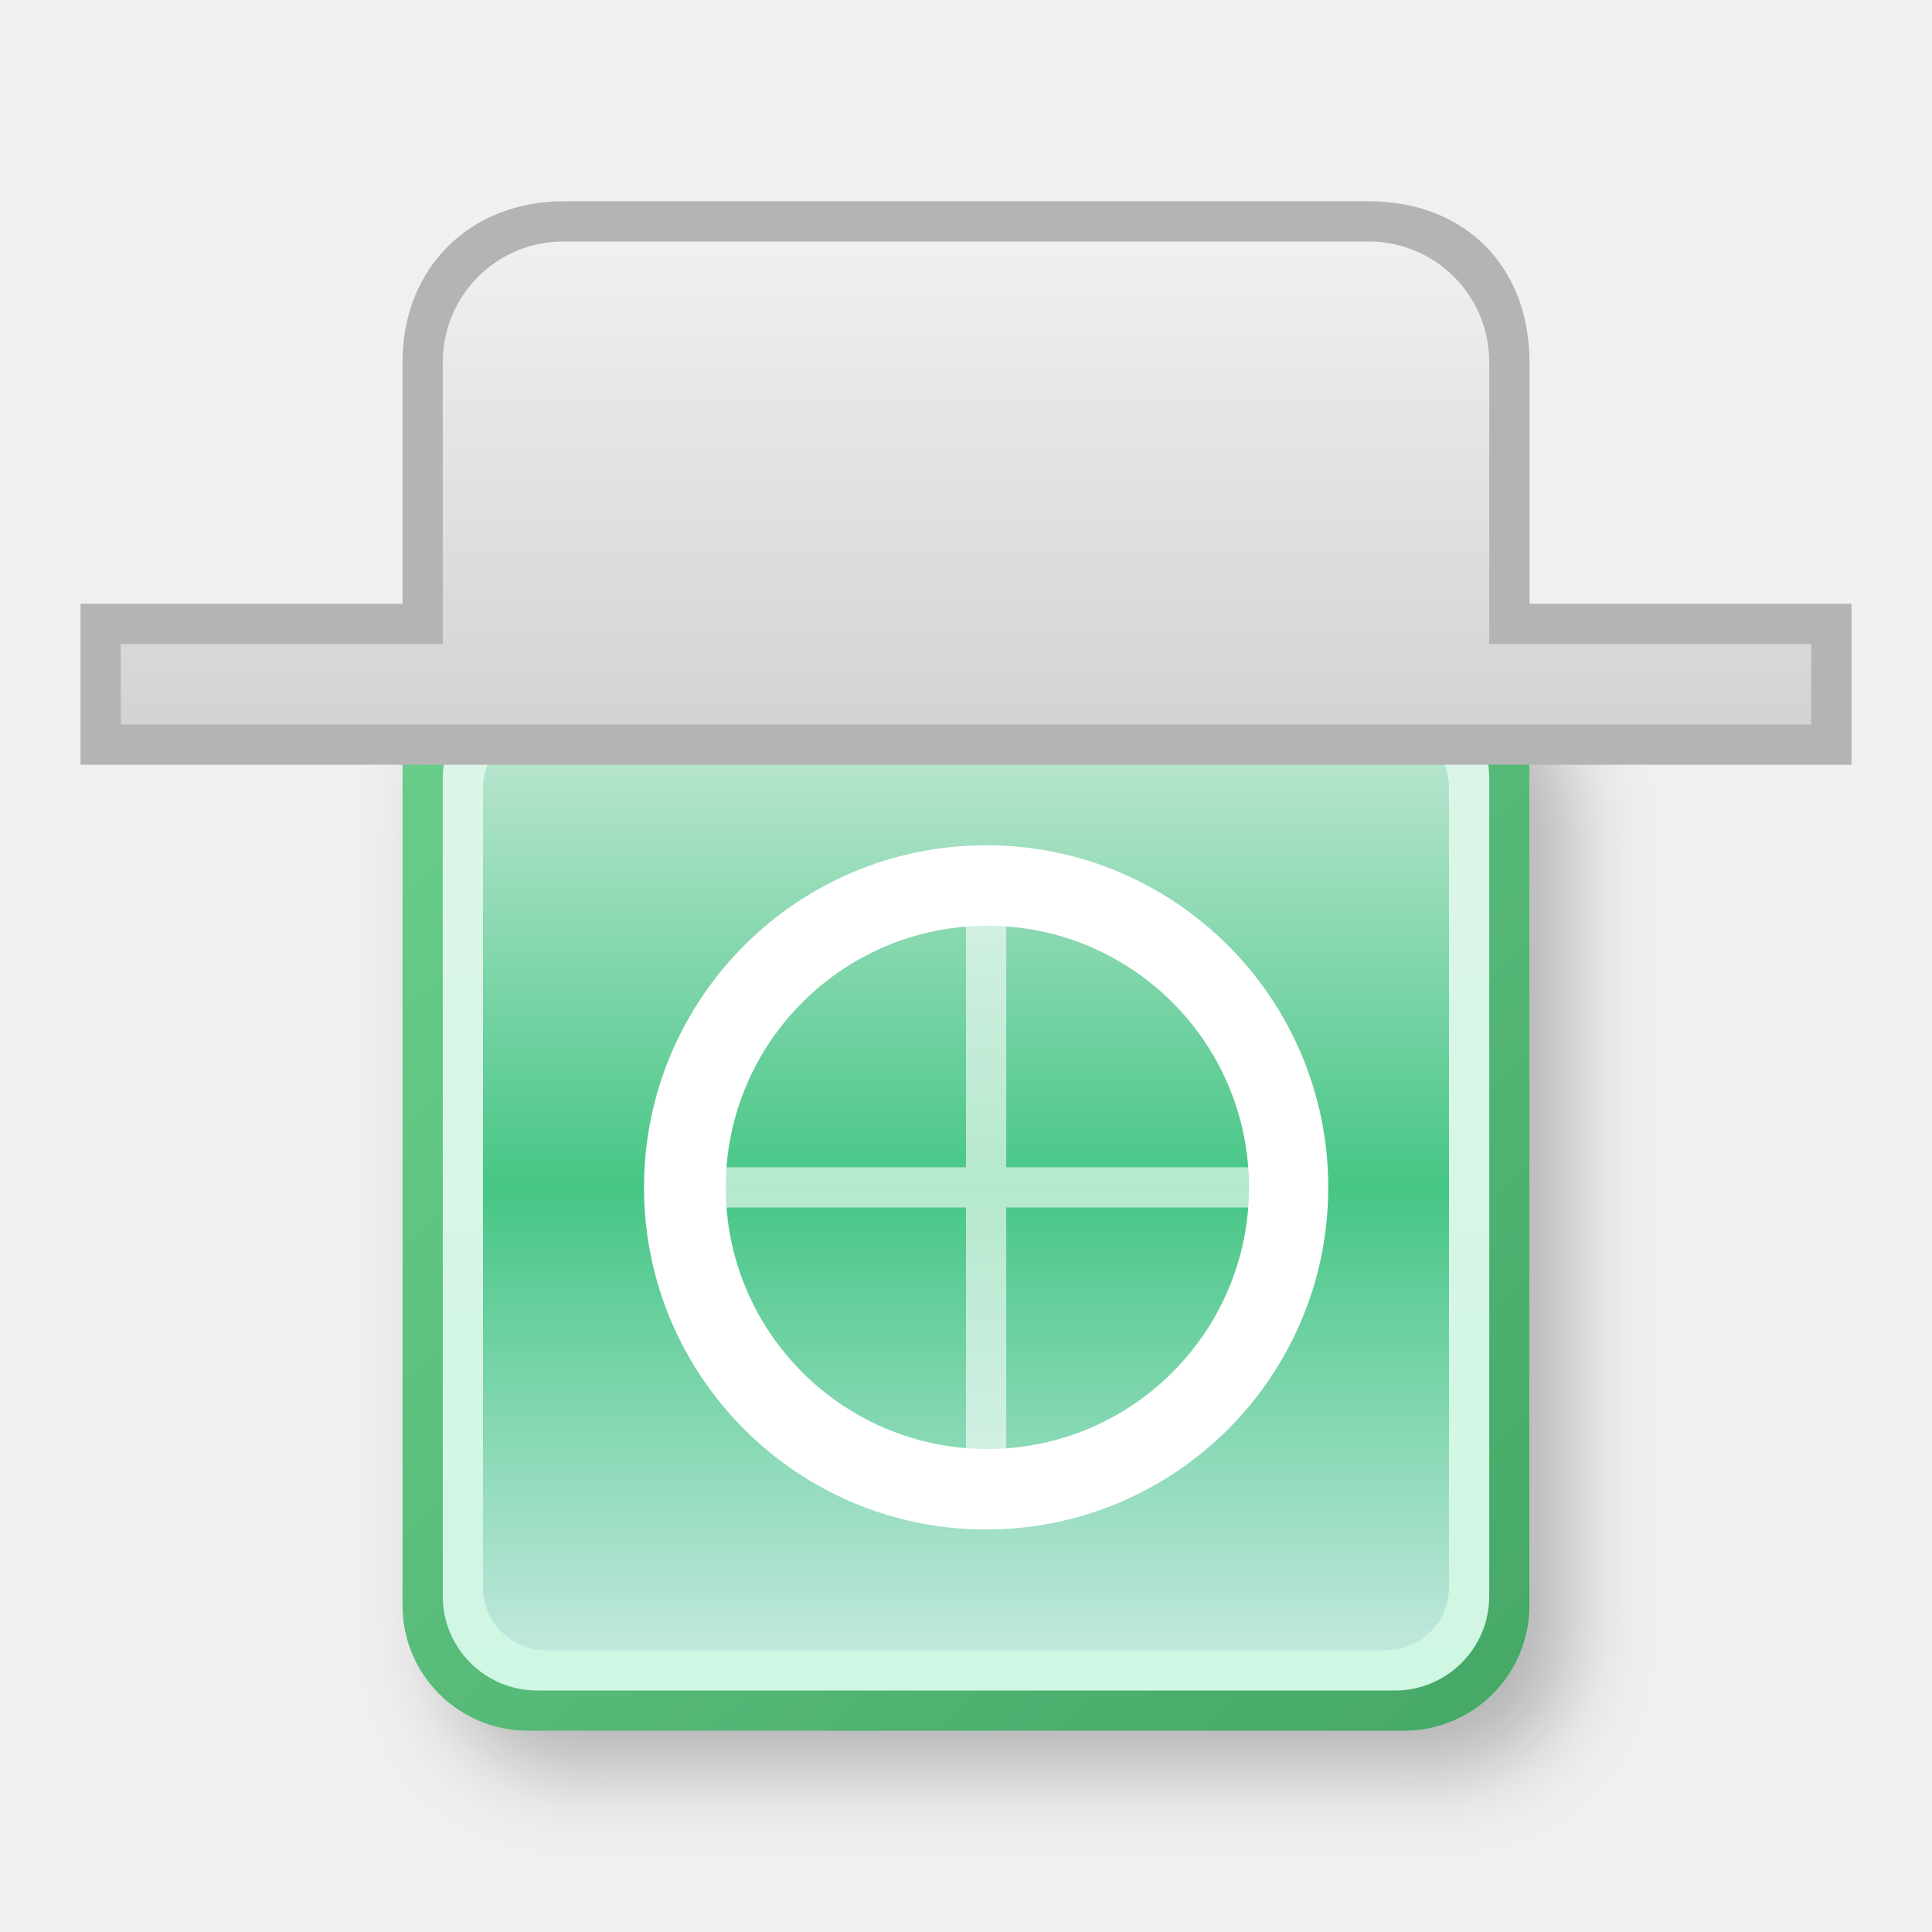
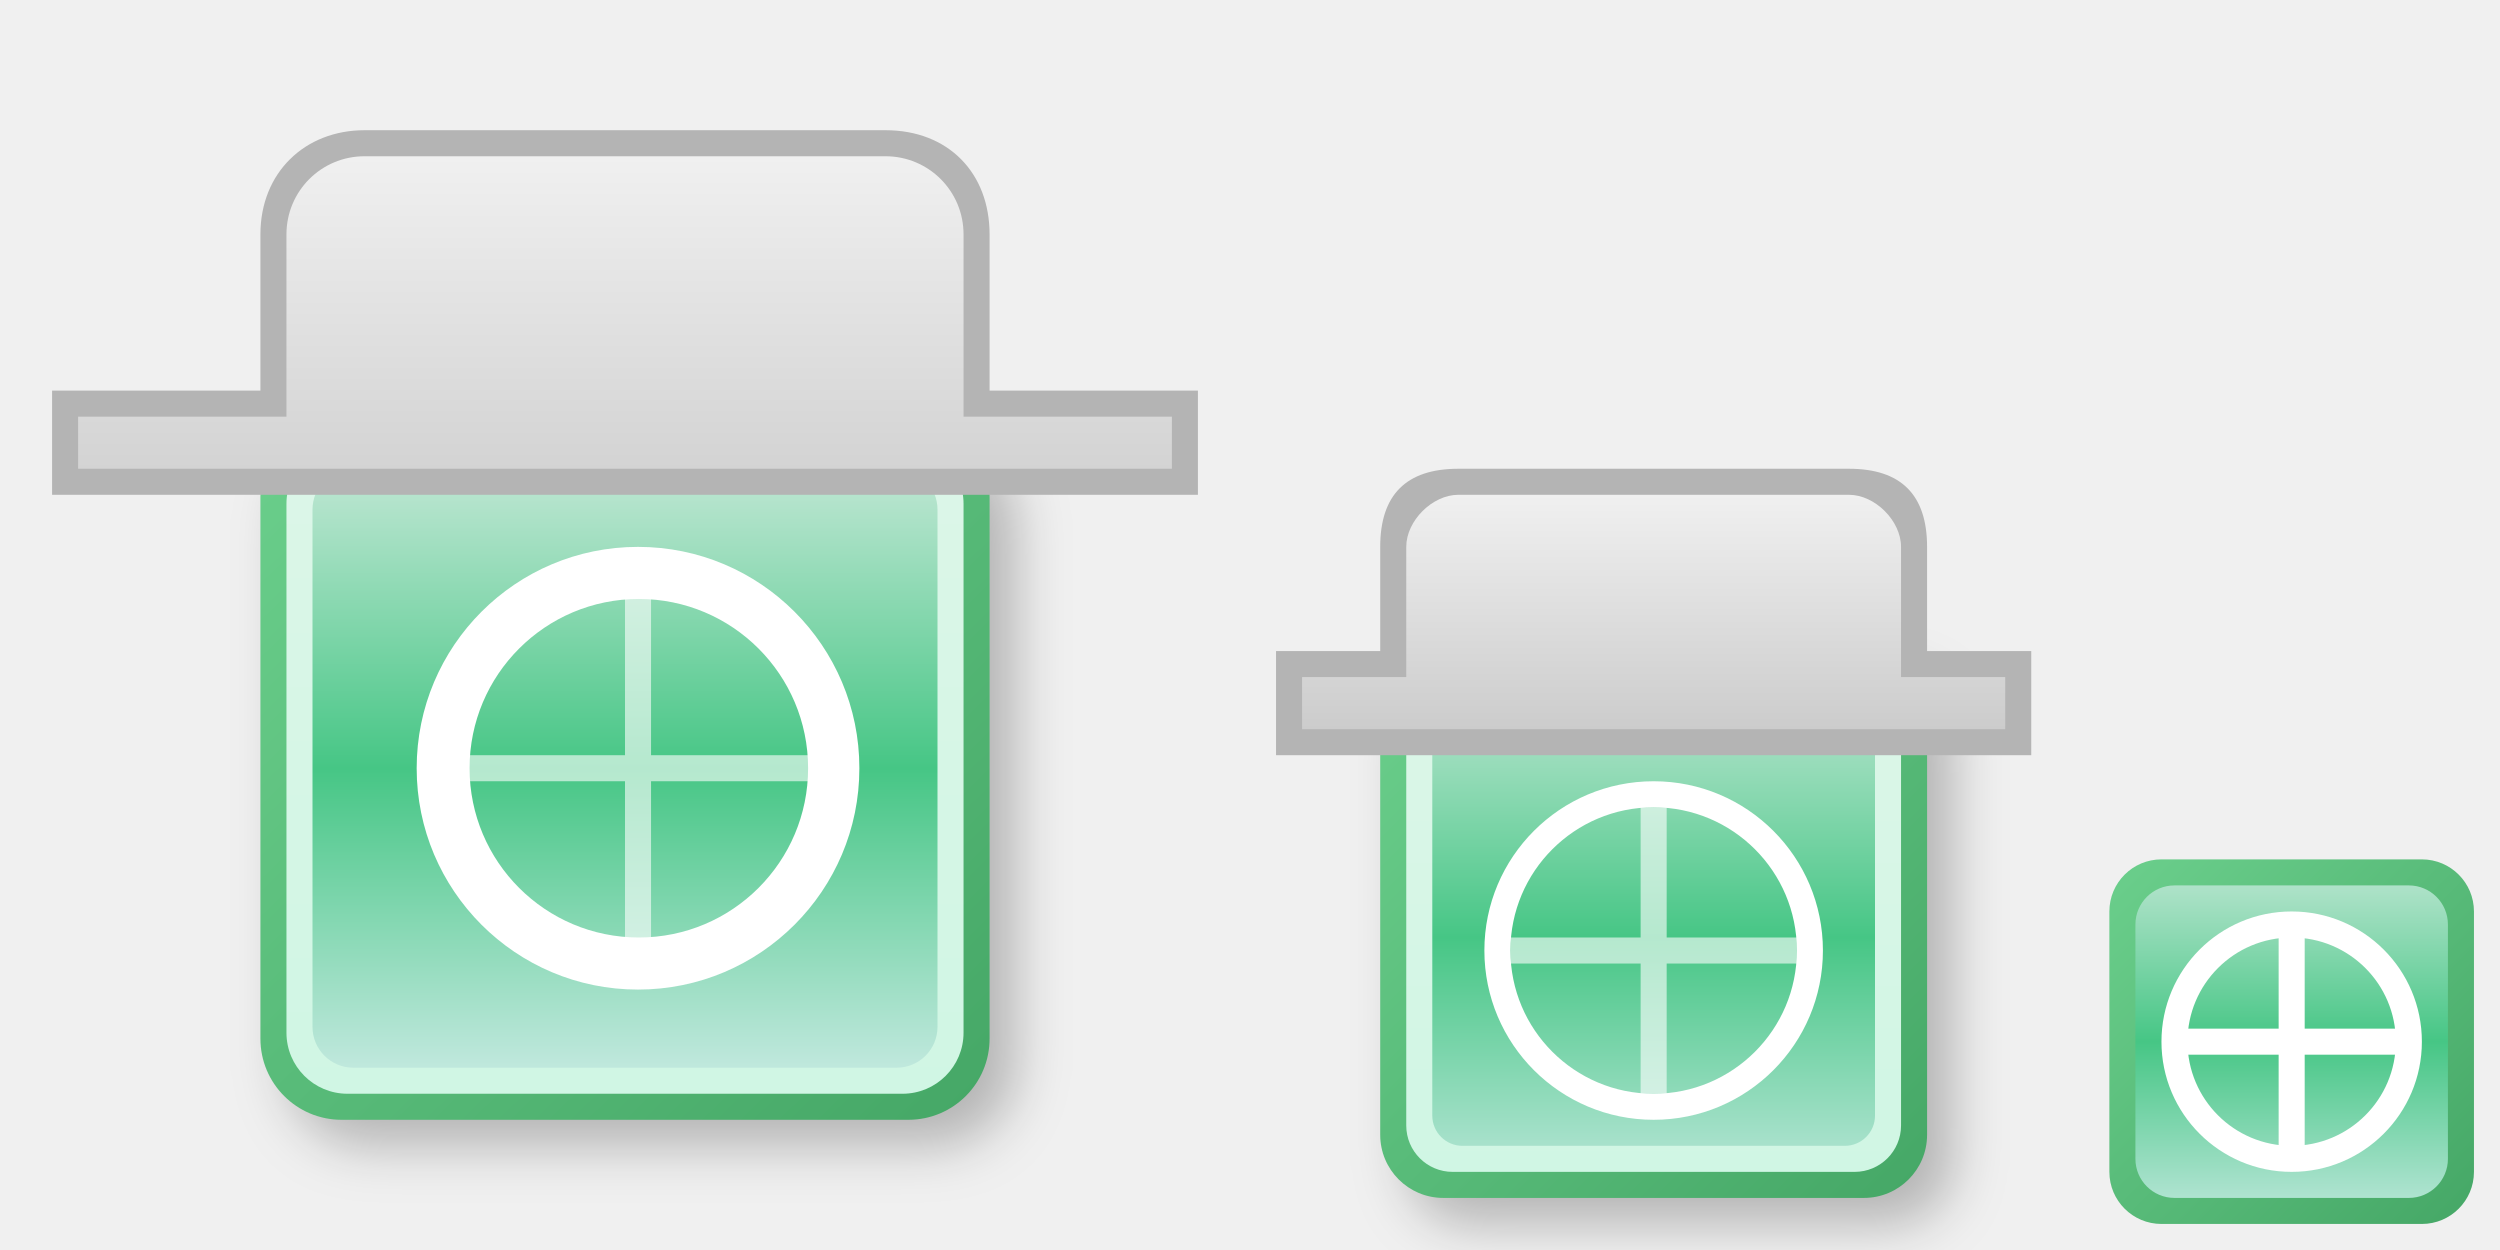
- <svg xmlns="http://www.w3.org/2000/svg" xmlns:xlink="http://www.w3.org/1999/xlink" width="48" height="48" id="svg3129" version="1.1">
+ <svg xmlns="http://www.w3.org/2000/svg" xmlns:xlink="http://www.w3.org/1999/xlink" width="96" height="48" id="svg3129" version="1.1">
  <defs id="defs3131">
    <linearGradient id="linearGradient3944">
      <stop style="stop-color:#f0f0f0;stop-opacity:1;" offset="0" id="stop3946" />
      <stop style="stop-color:#cccccc;stop-opacity:1;" offset="1" id="stop3948" />
    </linearGradient>
    <linearGradient xlink:href="#linearGradient3944" id="linearGradient3954" x1="37" y1="11" x2="37" y2="26" gradientUnits="userSpaceOnUse" gradientTransform="translate(-2,999.3622)" />
    <linearGradient xlink:href="#linearGradient3761-8-0-4" id="linearGradient3767" x1="8" y1="1012.362" x2="8" y2="1044.362" gradientUnits="userSpaceOnUse" gradientTransform="matrix(0.75,0,0,0.71875,6,-693.6353)" />
    <linearGradient id="linearGradient3761-8-0-4">
      <stop style="stop-color:#c0e7d4;stop-opacity:1;" offset="0" id="stop3763-2-1-6" />
      <stop id="stop3769-6-6-0" offset="0.5" style="stop-color:#46c685;stop-opacity:1;" />
      <stop style="stop-color:#c0e8dd;stop-opacity:1;" offset="1" id="stop3765-6-5-7" />
    </linearGradient>
    <linearGradient gradientTransform="matrix(1.083333,0,0,1.041667,6.666667,-1034.044)" xlink:href="#linearGradient3837" id="linearGradient3843" x1="15" y1="1024.362" x2="15" y2="1048.362" gradientUnits="userSpaceOnUse" />
    <linearGradient id="linearGradient3837">
      <stop style="stop-color:#dcf6e8;stop-opacity:1;" offset="0" id="stop3839" />
      <stop style="stop-color:#d0f6e4;stop-opacity:1;" offset="1" id="stop3841" />
    </linearGradient>
    <linearGradient id="linearGradient3845">
      <stop style="stop-color:#6bcf8c;stop-opacity:1;" offset="0" id="stop3847" />
      <stop style="stop-color:#45a766;stop-opacity:1;" offset="1" id="stop3849" />
    </linearGradient>
    <linearGradient gradientTransform="matrix(1.076923,0,0,1.038461,6.769231,-1030.722)" y2="1049.362" x2="29" y1="1023.362" x1="3" gradientUnits="userSpaceOnUse" id="linearGradient3086" xlink:href="#linearGradient3845" />
-     <filter id="filter3162" width="1.5" height="1.5" x="-.25" y="-.25">
+     <filter id="filter3162" width="1.5" height="1.5" x="-0.25" y="-0.25" color-interpolation-filters="sRGB">
      <feGaussianBlur id="feGaussianBlur3164" in="SourceAlpha" stdDeviation="1" result="blur" />
      <feColorMatrix id="feColorMatrix3166" result="bluralpha" type="matrix" values="1 0 0 0 0 0 1 0 0 0 0 0 1 0 0 0 0 0 0.25 0 " />
      <feOffset id="feOffset3168" in="bluralpha" dx="1" dy="1" result="offsetBlur" />
      <feMerge id="feMerge3170">
        <feMergeNode id="feMergeNode3172" in="offsetBlur" />
        <feMergeNode id="feMergeNode3174" in="SourceGraphic" />
      </feMerge>
    </filter>
    <linearGradient xlink:href="#linearGradient3845" id="linearGradient3041" gradientUnits="userSpaceOnUse" gradientTransform="matrix(0.8076923,0,0,0.8076923,50.57692,-785.5618)" x1="3" y1="1023.362" x2="29" y2="1049.362" />
    <linearGradient xlink:href="#linearGradient3837" id="linearGradient3043" gradientUnits="userSpaceOnUse" gradientTransform="matrix(0.7916667,0,0,0.7916667,50.83333,-768.9534)" x1="15" y1="1024.362" x2="15" y2="1048.362" />
-     <linearGradient xlink:href="#linearGradient3761-8-0-4" id="linearGradient3045" gradientUnits="userSpaceOnUse" gradientTransform="matrix(0.53125,0,0,0.53125,50.75,-494.8174)" x1="8" y1="1012.362" x2="8" y2="1044.362" />
+     <linearGradient xlink:href="#linearGradient3761-8-0-4" id="linearGradient3045" gradientUnits="userSpaceOnUse" gradientTransform="matrix(0.53125,0,0,0.53125,50.75,-494.8174)" x1="8" y1="1010.48" x2="8" y2="1048.127" />
    <linearGradient xlink:href="#linearGradient3944" id="linearGradient3047" gradientUnits="userSpaceOnUse" gradientTransform="translate(40,1001.362)" x1="25" y1="22" x2="25" y2="31" />
+     <linearGradient xlink:href="#linearGradient3761-8-0-4" id="linearGradient3073" gradientUnits="userSpaceOnUse" gradientTransform="matrix(0.375,0,0,0.375,79,-329.6358)" x1="16" y1="1009.695" x2="16" y2="1047.029" />
+     <linearGradient xlink:href="#linearGradient3845" id="linearGradient3075" gradientUnits="userSpaceOnUse" gradientTransform="matrix(0.5384615,0,0,0.5384615,79.38461,-502.0412)" x1="3" y1="1023.362" x2="29" y2="1049.362" />
  </defs>
  <g id="layer2" transform="translate(0,-16)" style="display:inline">
    <rect style="fill:url(#linearGradient3086);fill-opacity:1;fill-rule:nonzero;stroke:none;display:inline;filter:url(#filter3162)" id="rect2987" width="28" height="27" x="10" y="32" ry="3.115" />
    <rect ry="2.344" y="33" x="11" height="25" width="26" id="rect3757" style="fill:url(#linearGradient3843);fill-opacity:1;fill-rule:nonzero;stroke:none;display:inline" />
    <rect style="fill:url(#linearGradient3767);fill-opacity:1;fill-rule:nonzero;stroke:none;display:inline" id="rect3759" width="24" height="23" x="12" y="34" ry="1.568" />
    <rect ry="2.423" y="41" x="53" height="21" width="21" id="rect3027" style="fill:url(#linearGradient3041);fill-opacity:1;fill-rule:nonzero;stroke:none;display:inline;filter:url(#filter3162)" />
    <rect style="fill:url(#linearGradient3043);fill-opacity:1;fill-rule:nonzero;stroke:none;display:inline" id="rect3029" width="19" height="19" x="54" y="42" ry="1.781" />
    <rect ry="1.159" y="43" x="55" height="17" width="17" id="rect3031" style="fill:url(#linearGradient3045);fill-opacity:1;fill-rule:nonzero;stroke:none;display:inline" />
+     <rect ry="2" y="49" x="81" height="14" width="14" id="rect3046" style="fill:url(#linearGradient3075);fill-opacity:1;fill-rule:nonzero;stroke:none;display:inline" />
+     <rect ry="1.5" y="50" x="82" height="12" width="12" id="rect3030" style="fill:url(#linearGradient3073);fill-opacity:1;fill-rule:nonzero;stroke:none;display:inline" />
  </g>
  <g id="layer3" style="display:inline">
    <path style="fill:#ffffff;fill-opacity:1;fill-rule:nonzero;stroke:#3366cc;stroke-width:0;stroke-linecap:round;stroke-linejoin:miter;stroke-miterlimit:4;stroke-opacity:1;stroke-dasharray:none" d="M 24.5,21 C 19.806,21 16,24.806 16,29.5 16,34.194 19.806,38 24.5,38 29.194,38 33,34.194 33,29.5 33,24.806 29.194,21 24.5,21 z m 0.031,2 c 3.59,0 6.5,2.91 6.5,6.5 0,3.59 -2.91,6.5 -6.5,6.5 -3.59,0 -6.5,-2.91 -6.5,-6.5 0,-3.59 2.91,-6.5 6.5,-6.5 z" id="path3018" />
    <path style="opacity:0.6;fill:#ffffff;fill-opacity:1;fill-rule:nonzero;stroke:#2d6cb4;stroke-width:0;stroke-linecap:round;stroke-linejoin:miter;stroke-miterlimit:4;stroke-opacity:1;stroke-dasharray:none" d="m 24,22 0,7 -7,0 0,1 7,0 0,7 1,0 0,-7 7,0 0,-1 -7,0 0,-7 -1,0 z" id="rect3022" />
    <path transform="matrix(1.888889,0,0,1.888889,-14.22222,7.555555)" d="m 25,27.5 a 4.5,4.5 0 1 1 -9,0 4.5,4.5 0 1 1 9,0 z" id="path3028" style="fill:#996600;fill-opacity:1;fill-rule:nonzero;stroke:#3366cc;stroke-width:0;stroke-linecap:round;stroke-linejoin:miter;stroke-miterlimit:4;stroke-opacity:1;stroke-dasharray:none" />
    <path style="fill:#ffff00;fill-opacity:1;fill-rule:nonzero;stroke:#3366cc;stroke-width:0;stroke-linecap:round;stroke-linejoin:miter;stroke-miterlimit:4;stroke-opacity:1;stroke-dasharray:none" id="path3030" d="m 25,27.5 a 4.5,4.5 0 1 1 -9,0 4.5,4.5 0 1 1 9,0 z" transform="matrix(1.444444,0,0,1.444444,-5.089973,19.77793)" />
    <rect ry="0" y="59" x="17" height="1" width="15" id="rect3032" style="fill:#ffffff;fill-opacity:1;fill-rule:nonzero;stroke:#2d6cb4;stroke-width:0;stroke-linecap:round;stroke-linejoin:miter;stroke-miterlimit:4;stroke-opacity:1;stroke-dasharray:none" />
    <rect transform="matrix(0,1,-1,0,0,0)" style="fill:#ffffff;fill-opacity:1;fill-rule:nonzero;stroke:#2d6cb4;stroke-width:0;stroke-linecap:round;stroke-linejoin:miter;stroke-miterlimit:4;stroke-opacity:1;stroke-dasharray:none" id="rect3034" width="15" height="1" x="52" y="-25" ry="0" />
    <path style="fill:#996600;fill-opacity:1;fill-rule:nonzero;stroke:#3366cc;stroke-width:0;stroke-linecap:round;stroke-linejoin:miter;stroke-miterlimit:4;stroke-opacity:1;stroke-dasharray:none" id="path3054" d="m 25,27.5 a 4.5,4.5 0 1 1 -9,0 4.5,4.5 0 1 1 9,0 z" transform="matrix(1.444444,0,0,1.444444,35.88889,16.77778)" />
    <path transform="matrix(1.222222,0,0,1.222222,40.44445,22.88889)" d="m 25,27.5 a 4.5,4.5 0 1 1 -9,0 4.5,4.5 0 1 1 9,0 z" id="path3056" style="fill:#ffff00;fill-opacity:1;fill-rule:nonzero;stroke:#3366cc;stroke-width:0;stroke-linecap:round;stroke-linejoin:miter;stroke-miterlimit:4;stroke-opacity:1;stroke-dasharray:none" />
    <rect style="fill:#ffffff;fill-opacity:1;fill-rule:nonzero;stroke:#2d6cb4;stroke-width:0;stroke-linecap:round;stroke-linejoin:miter;stroke-miterlimit:4;stroke-opacity:1;stroke-dasharray:none" id="rect3058" width="11" height="1" x="60" y="56" ry="0" />
    <rect ry="0" y="-66" x="51" height="1" width="11" id="rect3060" style="fill:#ffffff;fill-opacity:1;fill-rule:nonzero;stroke:#2d6cb4;stroke-width:0;stroke-linecap:round;stroke-linejoin:miter;stroke-miterlimit:4;stroke-opacity:1;stroke-dasharray:none" transform="matrix(0,1,-1,0,0,0)" />
    <path style="fill:#ffffff;fill-opacity:1;fill-rule:nonzero;stroke:#3366cc;stroke-width:0;stroke-linecap:round;stroke-linejoin:miter;stroke-miterlimit:4;stroke-opacity:1;stroke-dasharray:none" d="M 63.5,30 C 59.91,30 57,32.91 57,36.5 57,40.09 59.91,43 63.5,43 67.09,43 70,40.09 70,36.5 70,32.91 67.09,30 63.5,30 z m 0,1 C 66.538,31 69,33.462 69,36.5 69,39.538 66.538,42 63.5,42 60.462,42 58,39.538 58,36.5 58,33.462 60.462,31 63.5,31 z" id="path3073" />
    <path style="opacity:0.6;fill:#ffffff;fill-opacity:1;fill-rule:nonzero;stroke:#2d6cb4;stroke-width:0;stroke-linecap:round;stroke-linejoin:miter;stroke-miterlimit:4;stroke-opacity:1;stroke-dasharray:none" d="m 63,31 0,5 -5,0 0,1 5,0 0,5 1,0 0,-5 5,0 0,-1 -5,0 0,-5 -1,0 z" id="rect3077" />
+     <path transform="translate(0,-16)" style="fill:#ffffff;fill-opacity:1;fill-rule:nonzero;stroke:#ffffff;stroke-width:0;stroke-linecap:round;stroke-linejoin:miter;stroke-miterlimit:4;stroke-opacity:1;stroke-dasharray:none;display:inline" d="m 88,51 c -2.761,0 -5,2.239 -5,5 0,2.761 2.239,5 5,5 2.761,0 5,-2.239 5,-5 0,-2.761 -2.239,-5 -5,-5 z m 0,1 c 2.209,0 4,1.791 4,4 0,2.209 -1.791,4 -4,4 -2.209,0 -4,-1.791 -4,-4 0,-2.209 1.791,-4 4,-4 z" id="path3842" />
+     <path style="fill:#ffffff;fill-opacity:1;fill-rule:nonzero;stroke:#ffffff;stroke-width:0;stroke-linecap:round;stroke-linejoin:miter;stroke-miterlimit:4;stroke-opacity:1;stroke-dasharray:none;display:inline" d="m 87.5,35.5 0,4 -4,0 0,1 4,0 0,4 1,0 0,-4 4,0 0,-1 -4,0 0,-4 z" id="rect3849" />
  </g>
  <g id="layer1" transform="translate(0,-1004.362)" style="display:inline">
    <path id="path3964" d="m 14,1009.362 c -2.287,0 -4,1.621 -4,4 l 0,6 -8,0 0,4 14,0 28,0 2,0 0,-4 -8,0 0,-6 c 0,-2.354 -1.579,-4 -4,-4 z" style="fill:#b4b4b4;fill-opacity:1;fill-rule:nonzero;stroke:none" />
    <path style="fill:url(#linearGradient3954);fill-opacity:1;fill-rule:nonzero;stroke:none" d="m 14,1010.362 c -1.662,0 -3,1.338 -3,3 l 0,7 -8,0 0,2 13,0 28,0 1,0 0,-2 -8,0 0,-7 c 0,-1.662 -1.338,-3 -3,-3 z" id="rect3139" />
    <path style="fill:#b4b4b4;fill-opacity:1;fill-rule:nonzero;stroke:none" d="m 56,1022.362 c -2,0 -3,1 -3,3 l 0,4 -4,0 0,4 29,0 0,-4 -4,0 0,-4 c 0,-2 -1,-3 -3,-3 z" id="path3037" />
    <path id="path3039" d="m 56,1023.362 c -1,0 -2,1 -2,2 l 0,5 -4,0 0,2 27,0 0,-2 -4,0 0,-5 c 0,-1 -1,-2 -2,-2 z" style="fill:url(#linearGradient3047);fill-opacity:1;fill-rule:nonzero;stroke:none" />
  </g>
-   <g id="layer4" style="opacity:0">
+   <g id="layer4" style="opacity:0;display:inline">
    <rect style="fill:#ffccff;fill-opacity:1;fill-rule:nonzero;stroke:none" id="icon48" width="48" height="48" x="0" y="0" ry="0">
      </rect>
    <rect ry="0" y="16" x="48" height="32" width="32" id="icon32" style="fill:#ffccff;fill-opacity:1;fill-rule:nonzero;stroke:none">
      </rect>
+     <rect style="fill:#ccf4cc;fill-opacity:1;fill-rule:nonzero;stroke:none" id="favicon" width="16" height="16" x="80" y="32" ry="0">
+       </rect>
  </g>
</svg>
